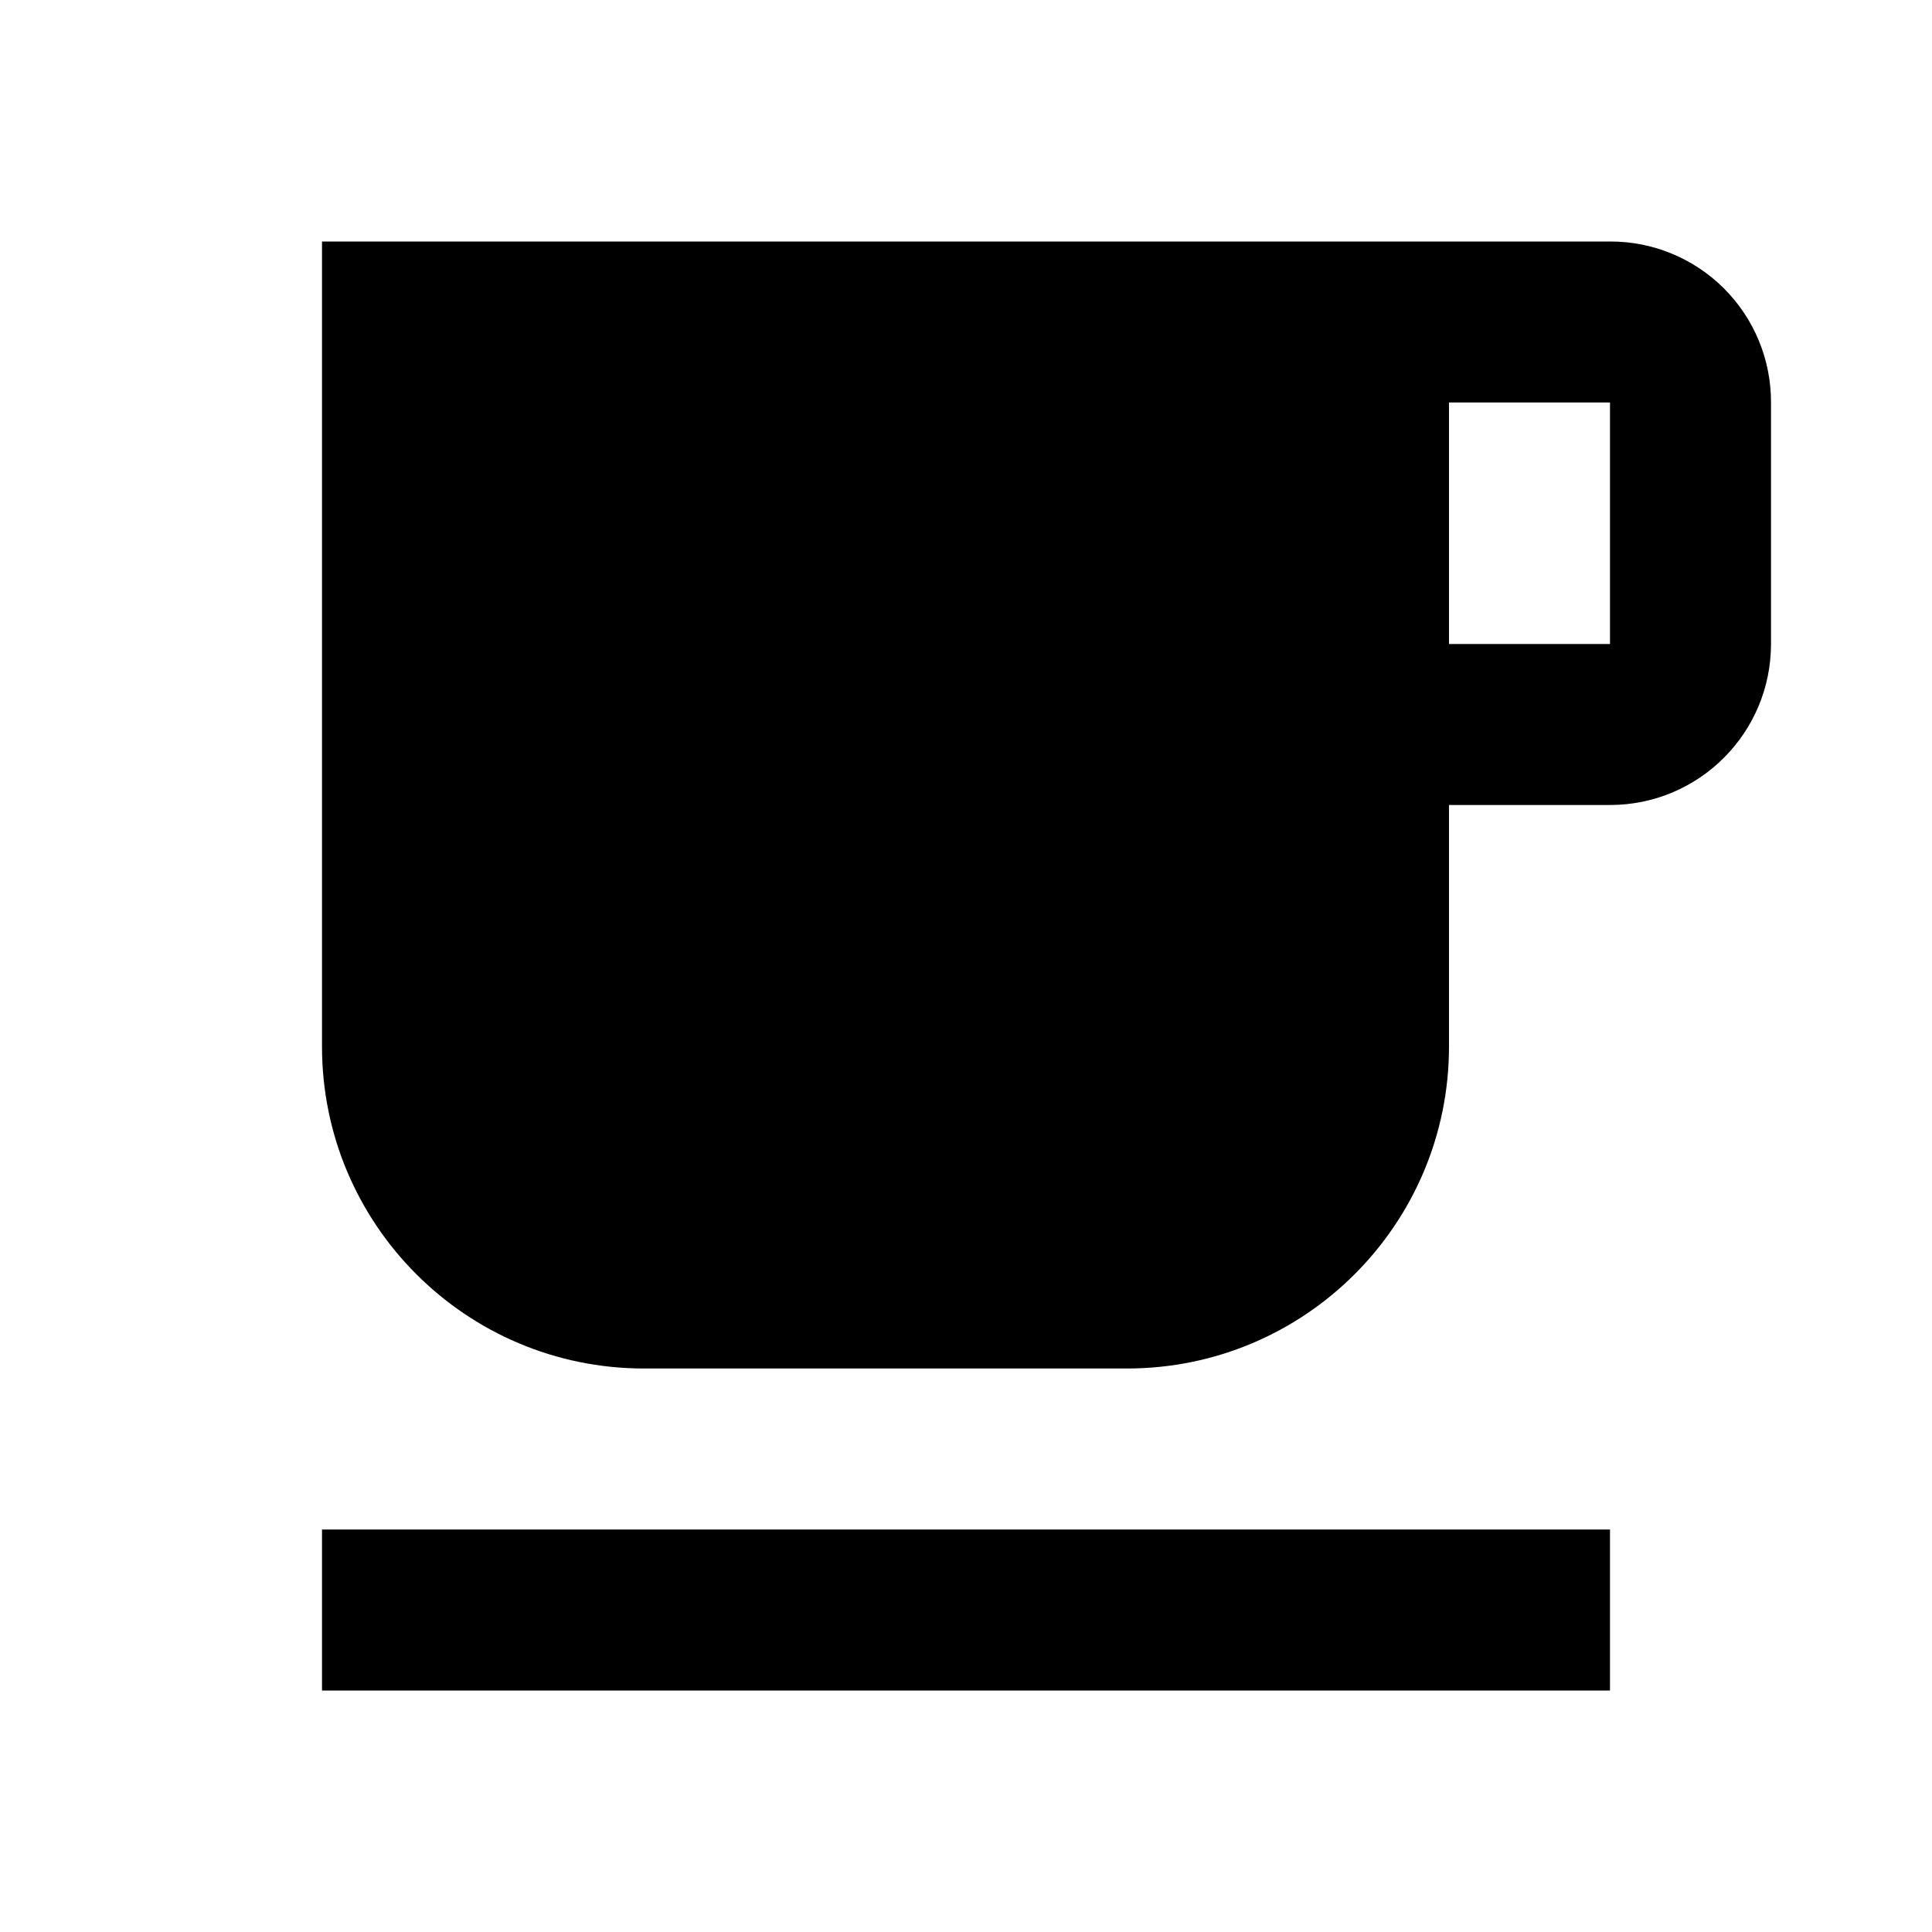
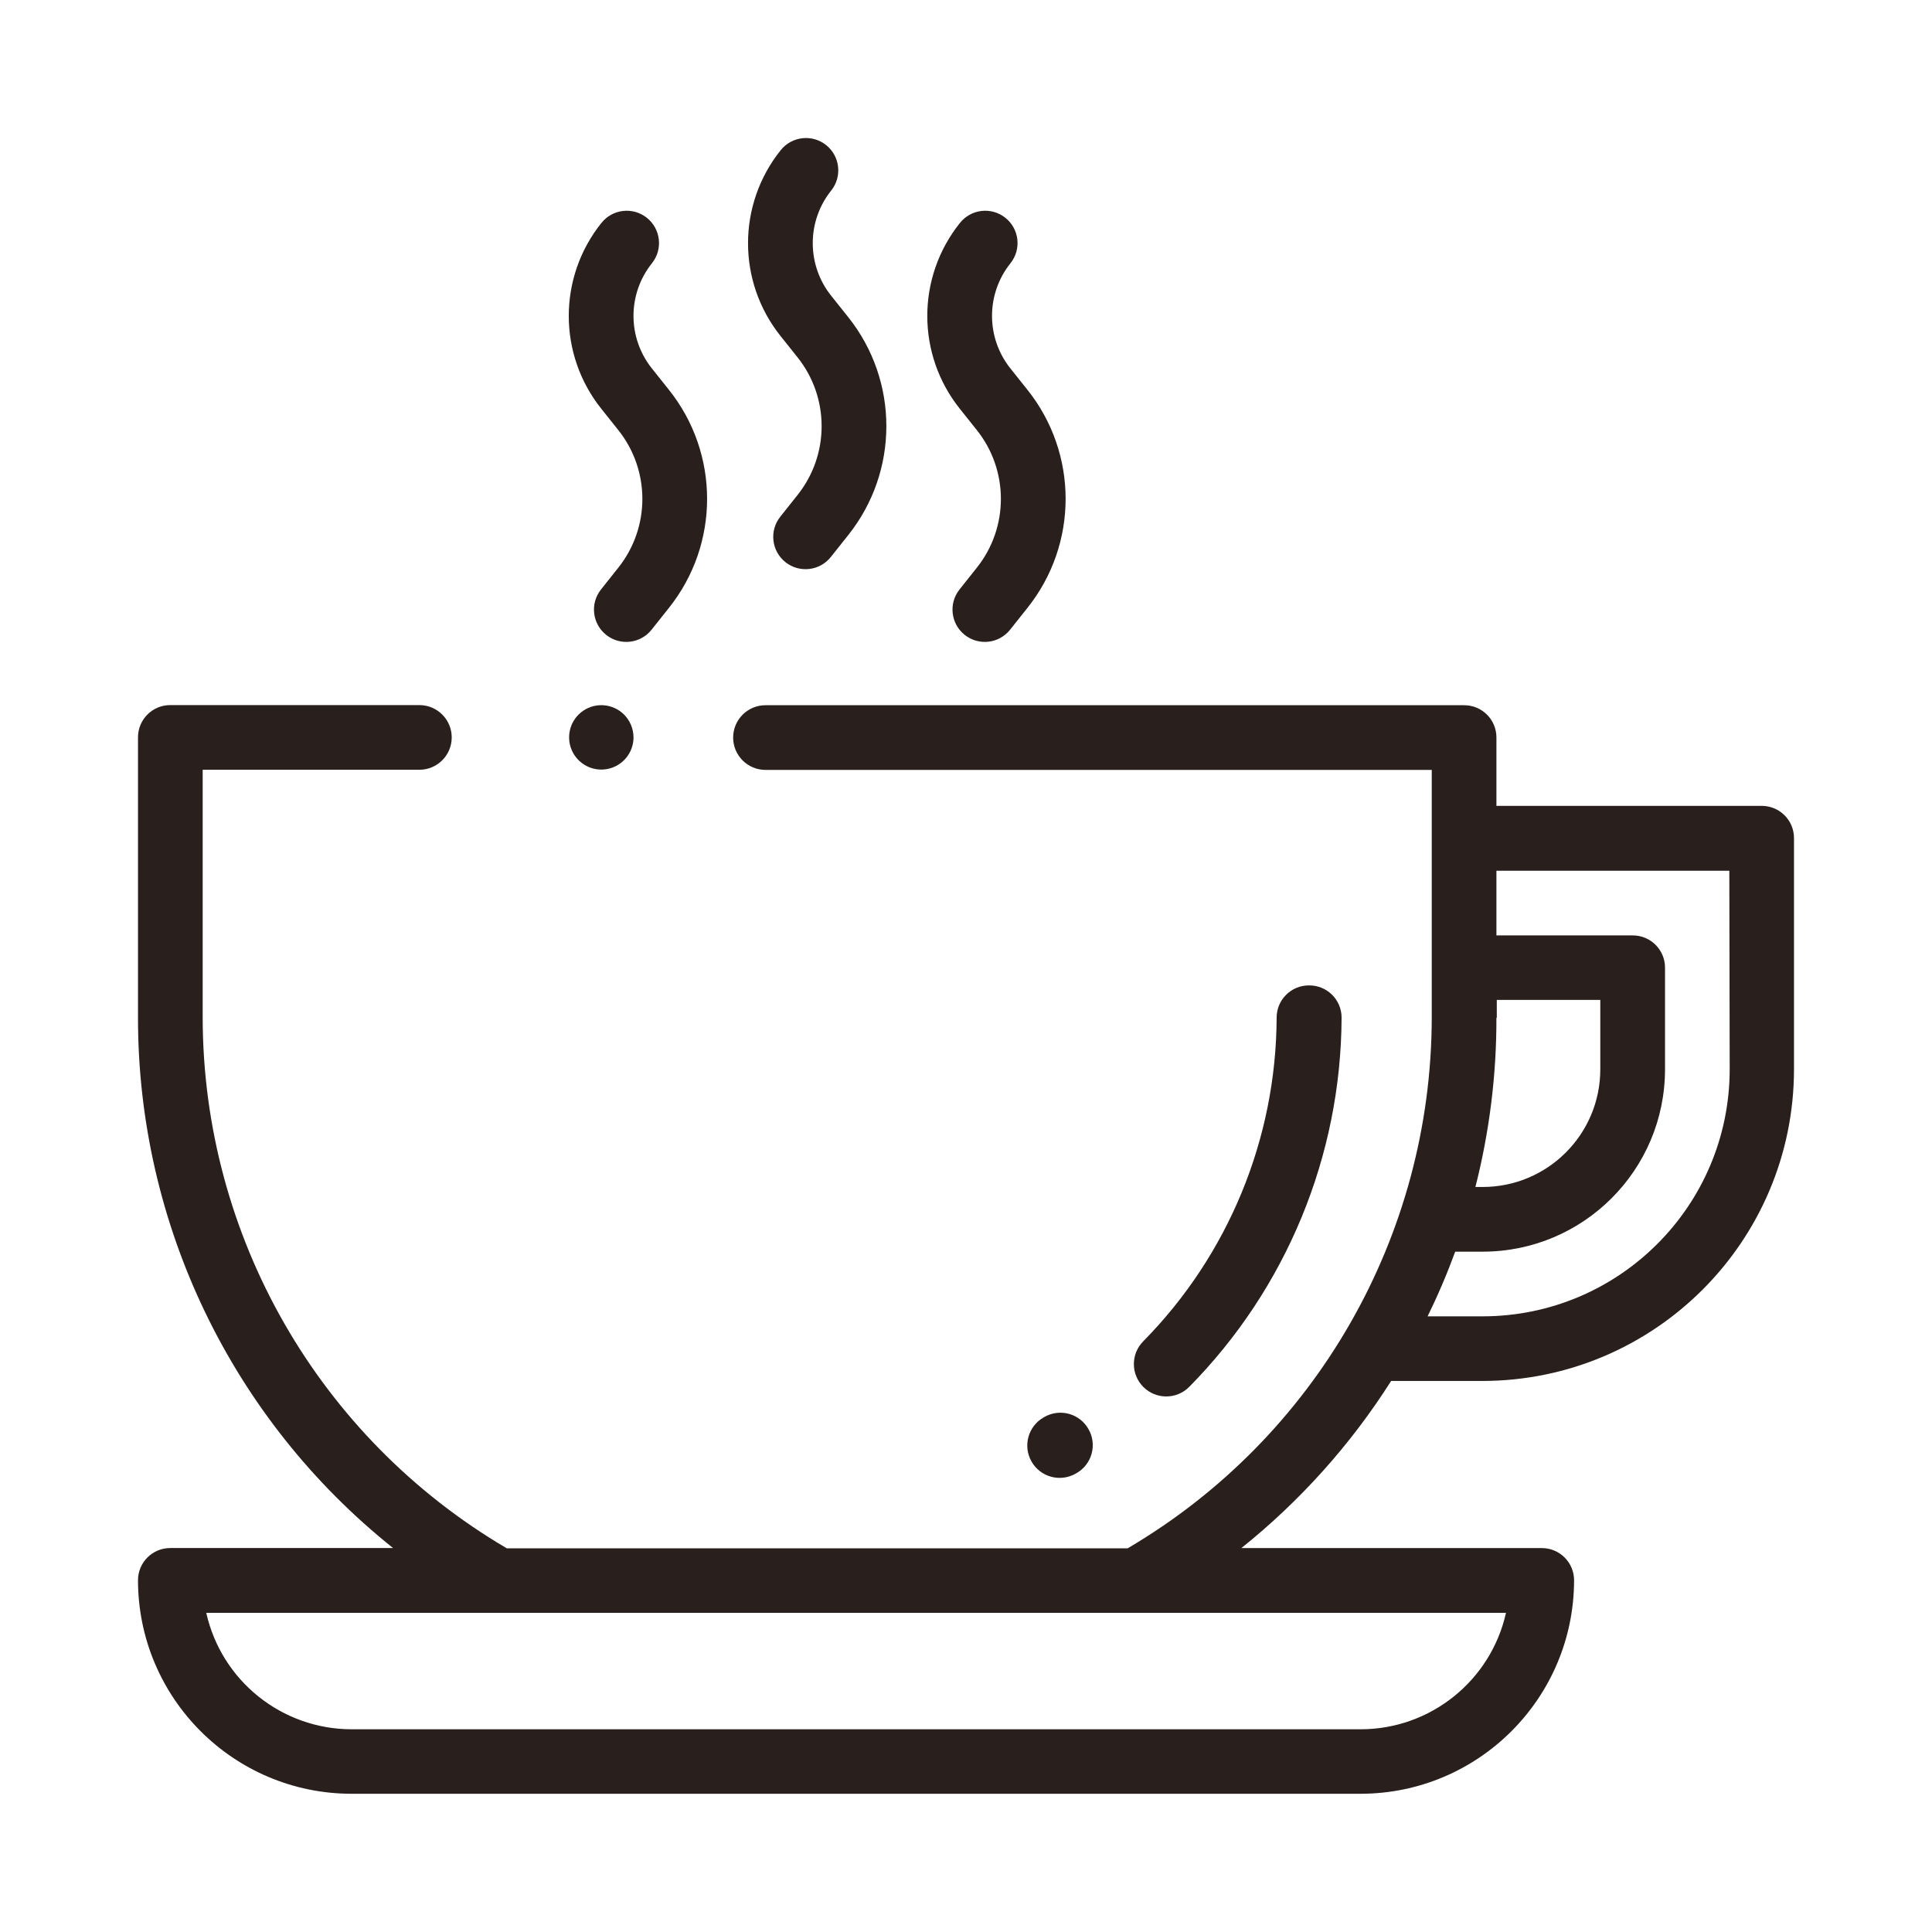
- <svg xmlns="http://www.w3.org/2000/svg" id="local_cafe_black_24dp" width="45" height="45" viewBox="0 0 24 24">
-   <path id="Path_62639" data-name="Path 62639" d="M0,0H24V24H0Z" fill="none" />
-   <path id="Path_62640" data-name="Path 62640" d="M20,3H4V13a4,4,0,0,0,4,4h6a4,4,0,0,0,4-4V10h2a2,2,0,0,0,2-2V5A1.993,1.993,0,0,0,20,3Zm0,5H18V5h2ZM4,19H20v2H4Z" />
+ <svg xmlns="http://www.w3.org/2000/svg" width="42" height="42" viewBox="0 0 42 42">
+   <g id="tea_coffee" data-name="tea coffee" transform="translate(-330 -27)">
+     <g id="kit" transform="translate(235 1)">
+       <g id="Group_104985" data-name="Group 104985" transform="translate(67 -1)">
+         <rect id="Rectangle_149989" data-name="Rectangle 149989" width="42" height="42" transform="translate(28 27)" fill="none" opacity="0.365" />
+       </g>
+     </g>
+     <g id="coffee-cup" transform="translate(333 30)">
+       <g id="Group_104988" data-name="Group 104988" transform="translate(0 12.328)">
+         <g id="Group_104987" data-name="Group 104987">
+           <path id="Path_69185" data-name="Path 69185" d="M35.3,177.524H29.531v-1.488a.7.7,0,0,0-.7-.7H13.641a.7.7,0,0,0,0,1.406H28.125v5.391a13.4,13.4,0,0,1-6.611,11.531H8.017A13.4,13.4,0,0,1,1.406,182.13v-5.391H6.117a.7.7,0,0,0,0-1.406H.7a.7.7,0,0,0-.7.7v6.094a14.741,14.741,0,0,0,5.545,11.531H.7a.7.7,0,0,0-.7.7A4.646,4.646,0,0,0,4.641,199H26.578a4.646,4.646,0,0,0,4.641-4.641.7.7,0,0,0-.7-.7H23.986a14.851,14.851,0,0,0,3.256-3.633h1.985A6.781,6.781,0,0,0,36,183.255v-5.027A.7.7,0,0,0,35.3,177.524Zm-5.561,17.543a3.24,3.24,0,0,1-3.157,2.531H4.641a3.24,3.24,0,0,1-3.157-2.531H29.736Zm-.2-12.938v-.387h2.25v1.512a2.558,2.558,0,0,1-2.555,2.555h-.16A14.8,14.8,0,0,0,29.531,182.13Zm5.063,1.125a5.373,5.373,0,0,1-5.367,5.367h-1.2a14.683,14.683,0,0,0,.6-1.406h.6a3.965,3.965,0,0,0,3.961-3.961V181.04a.7.7,0,0,0-.7-.7H29.531v-1.406h5.063Z" transform="translate(0 -175.333)" fill="#291f1d" />
+         </g>
+       </g>
+       <g id="Group_104990" data-name="Group 104990" transform="translate(13.26 0)">
+         <g id="Group_104989" data-name="Group 104989" transform="translate(0 0)">
+           <path id="Path_69186" data-name="Path 69186" d="M190.762,3.891l-.366-.459a1.833,1.833,0,0,1,0-2.292.7.7,0,1,0-1.1-.874,3.233,3.233,0,0,0,0,4.042l.366.459a2.4,2.4,0,0,1,0,2.995l-.375.472a.7.7,0,1,0,1.1.874l.375-.472A3.8,3.8,0,0,0,190.762,3.891Z" transform="translate(-188.585 0)" fill="#291f1d" />
+         </g>
+       </g>
+       <g id="Group_104992" data-name="Group 104992" transform="translate(17.157 1.581)">
+         <g id="Group_104991" data-name="Group 104991">
+           <path id="Path_69187" data-name="Path 69187" d="M246.191,26.375l-.366-.459a1.833,1.833,0,0,1,0-2.292.7.7,0,1,0-1.1-.874,3.233,3.233,0,0,0,0,4.042l.366.459a2.4,2.4,0,0,1,0,2.995l-.375.472a.7.7,0,1,0,1.1.874l.375-.472A3.8,3.8,0,0,0,246.191,26.375Z" transform="translate(-244.014 -22.484)" fill="#291f1d" />
+         </g>
+       </g>
+       <g id="Group_104994" data-name="Group 104994" transform="translate(9.363 1.581)">
+         <g id="Group_104993" data-name="Group 104993">
+           <path id="Path_69188" data-name="Path 69188" d="M135.333,26.376l-.366-.459a1.833,1.833,0,0,1,0-2.292.7.7,0,0,0-1.1-.874,3.233,3.233,0,0,0,0,4.042l.366.459a2.4,2.4,0,0,1,0,2.995l-.375.472a.7.7,0,1,0,1.1.874l.375-.472A3.8,3.8,0,0,0,135.333,26.376Z" transform="translate(-133.156 -22.485)" fill="#291f1d" />
+         </g>
+       </g>
+       <g id="Group_104996" data-name="Group 104996" transform="translate(9.366 12.328)">
+         <g id="Group_104995" data-name="Group 104995">
+           <path id="Path_69189" data-name="Path 69189" d="M134.41,175.536a.7.7,0,1,0,.206.5A.708.708,0,0,0,134.41,175.536Z" transform="translate(-133.21 -175.33)" fill="#291f1d" />
+         </g>
+       </g>
+       <g id="Group_104998" data-name="Group 104998" transform="translate(21.642 18.422)">
+         <g id="Group_104997" data-name="Group 104997">
+           <path id="Path_69190" data-name="Path 69190" d="M311.606,262a.7.7,0,0,0-.7.7,10.074,10.074,0,0,1-2.9,7.037.7.7,0,1,0,1,.99,11.491,11.491,0,0,0,3.312-8.027A.7.7,0,0,0,311.606,262Z" transform="translate(-307.795 -262)" fill="#291f1d" />
+         </g>
+       </g>
+       <g id="Group_105000" data-name="Group 105000" transform="translate(19.332 27.712)">
+         <g id="Group_104999" data-name="Group 104999">
+           <path id="Path_69191" data-name="Path 69191" d="M276.277,394.494a.7.7,0,0,0-.958-.267l-.016.009a.7.7,0,1,0,.691,1.225l.016-.009A.7.7,0,0,0,276.277,394.494Z" transform="translate(-274.945 -394.136)" fill="#291f1d" />
+         </g>
+       </g>
+     </g>
+   </g>
</svg>
